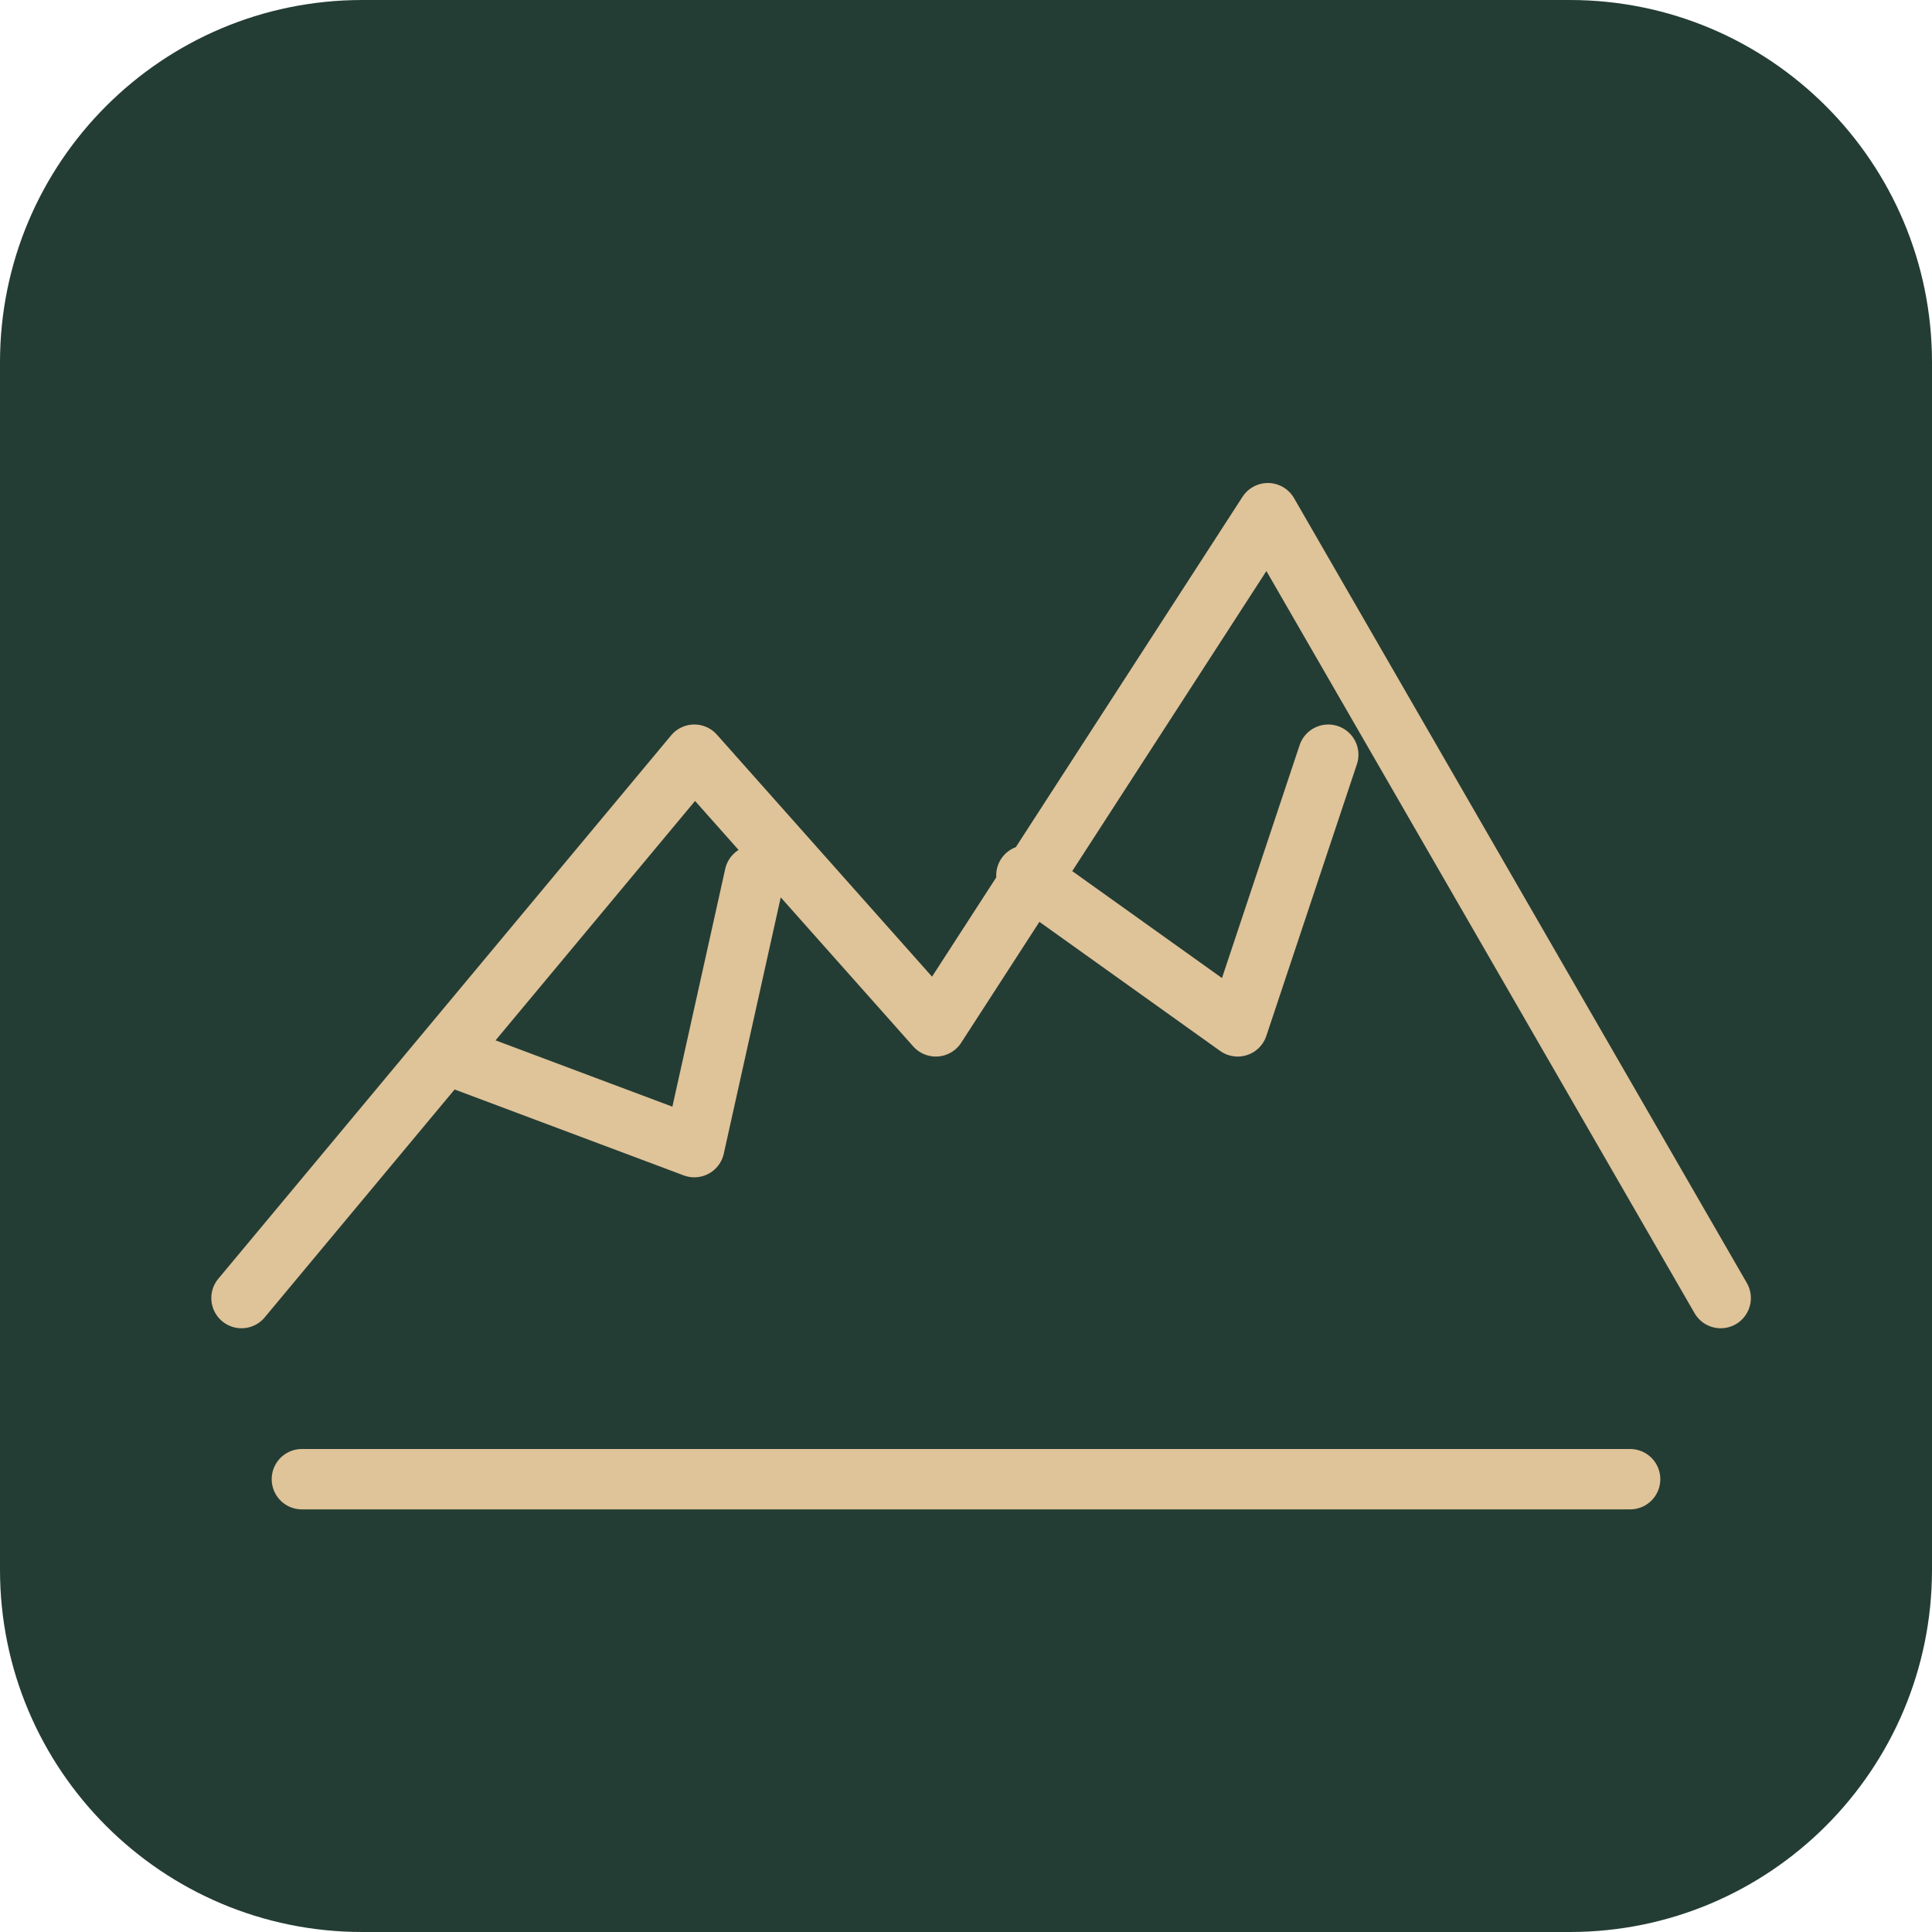
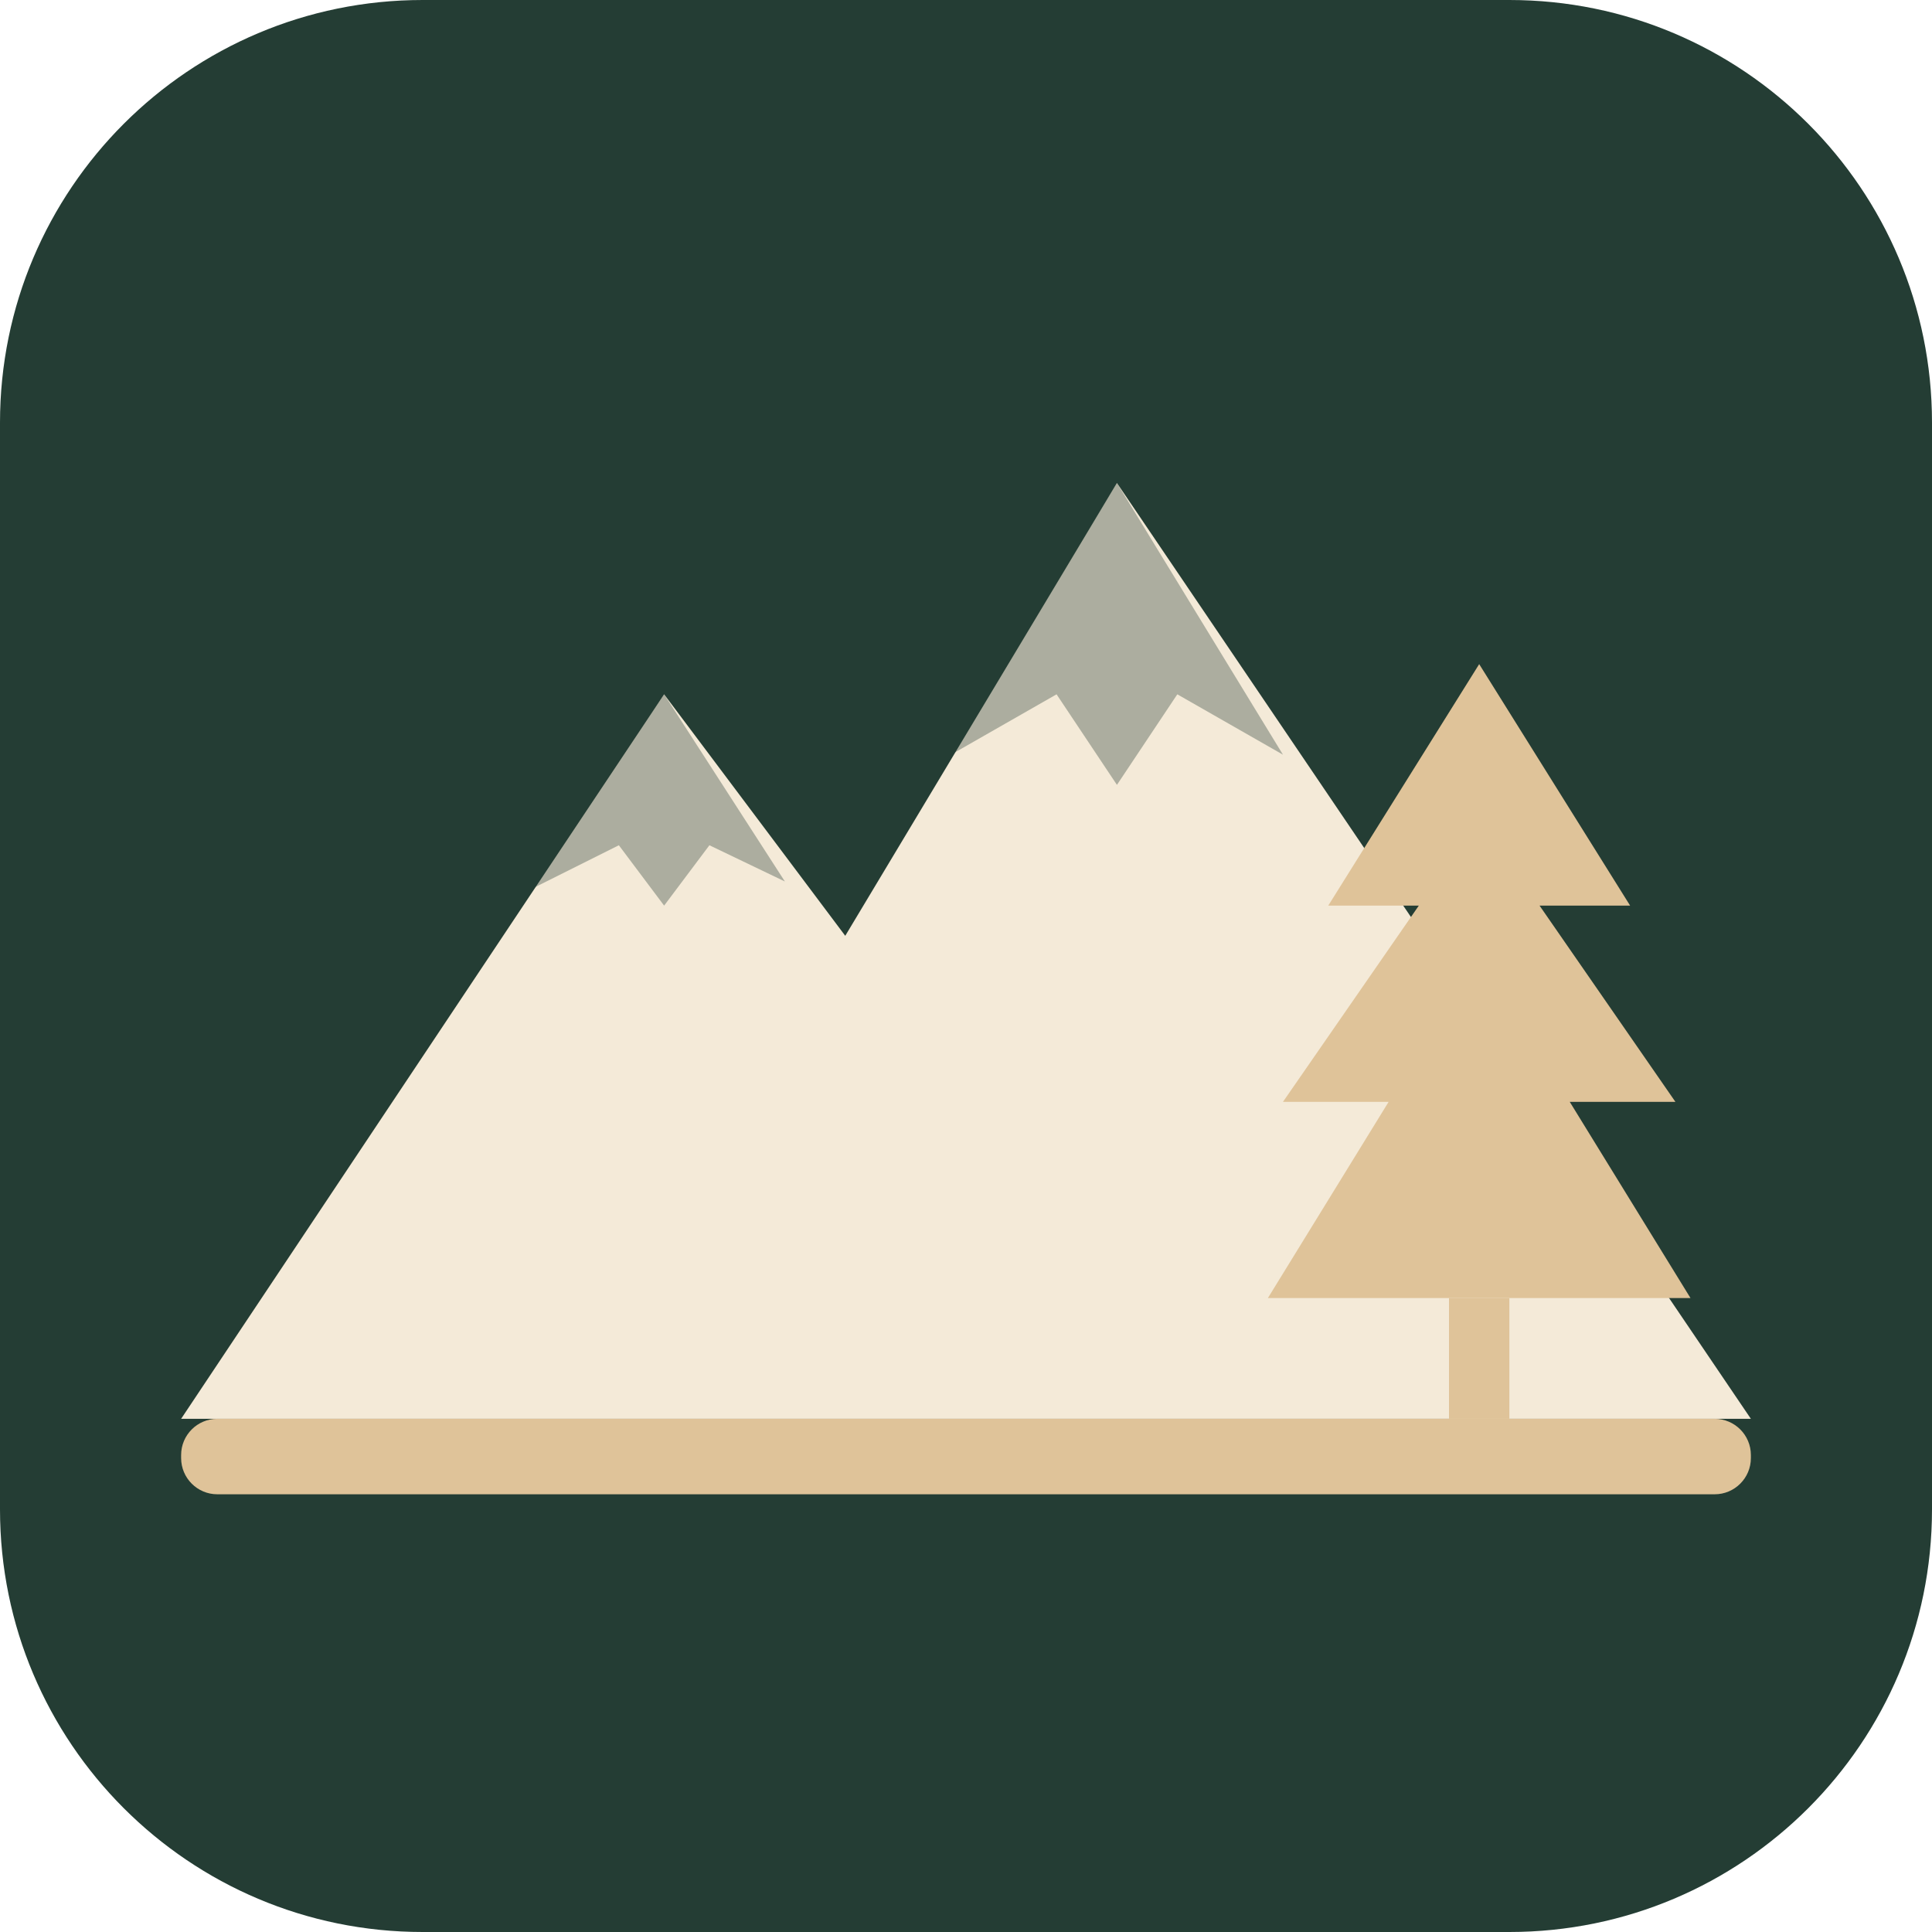
<svg xmlns="http://www.w3.org/2000/svg" viewBox="0 0 64 64">
-   <rect width="64" height="64" rx="12" fill="#243d34" />
-   <g stroke="#dfc399" stroke-width="2" fill="none" stroke-linecap="round" stroke-linejoin="round">
-     <path d="m8 43 15-18 8 9L42 17l15 26M34 29l7 5 3-9M15 35l8 3 2-9M10 49h44" />
-   </g>
+   <rect width="64" height="64" rx="14" fill="#243d34" />
+   <path d="M6 47 22 23l6 8 9-15 21 31Z" fill="#f4ead8" />
+   <path d="M37 16l-5.5 9 3.5-2 2 3 2-3 3.5 2Z" fill="#243d34" opacity=".35" />
+   <path d="M22 23l-4.5 6.5 3-1.5 1.5 2 1.5-2 2.5 1.2Z" fill="#243d34" opacity=".35" />
+   <path d="M49 22l-5 8h3l-4.5 6.5h3.5L42 43h14l-4-6.5h3.5L51 30h3Z" fill="#dfc399" />
+   <rect x="48" y="43" width="2" height="4" fill="#dfc399" />
+   <rect x="6" y="47" width="52" height="2.5" rx="1.2" fill="#dfc399" />
</svg>
